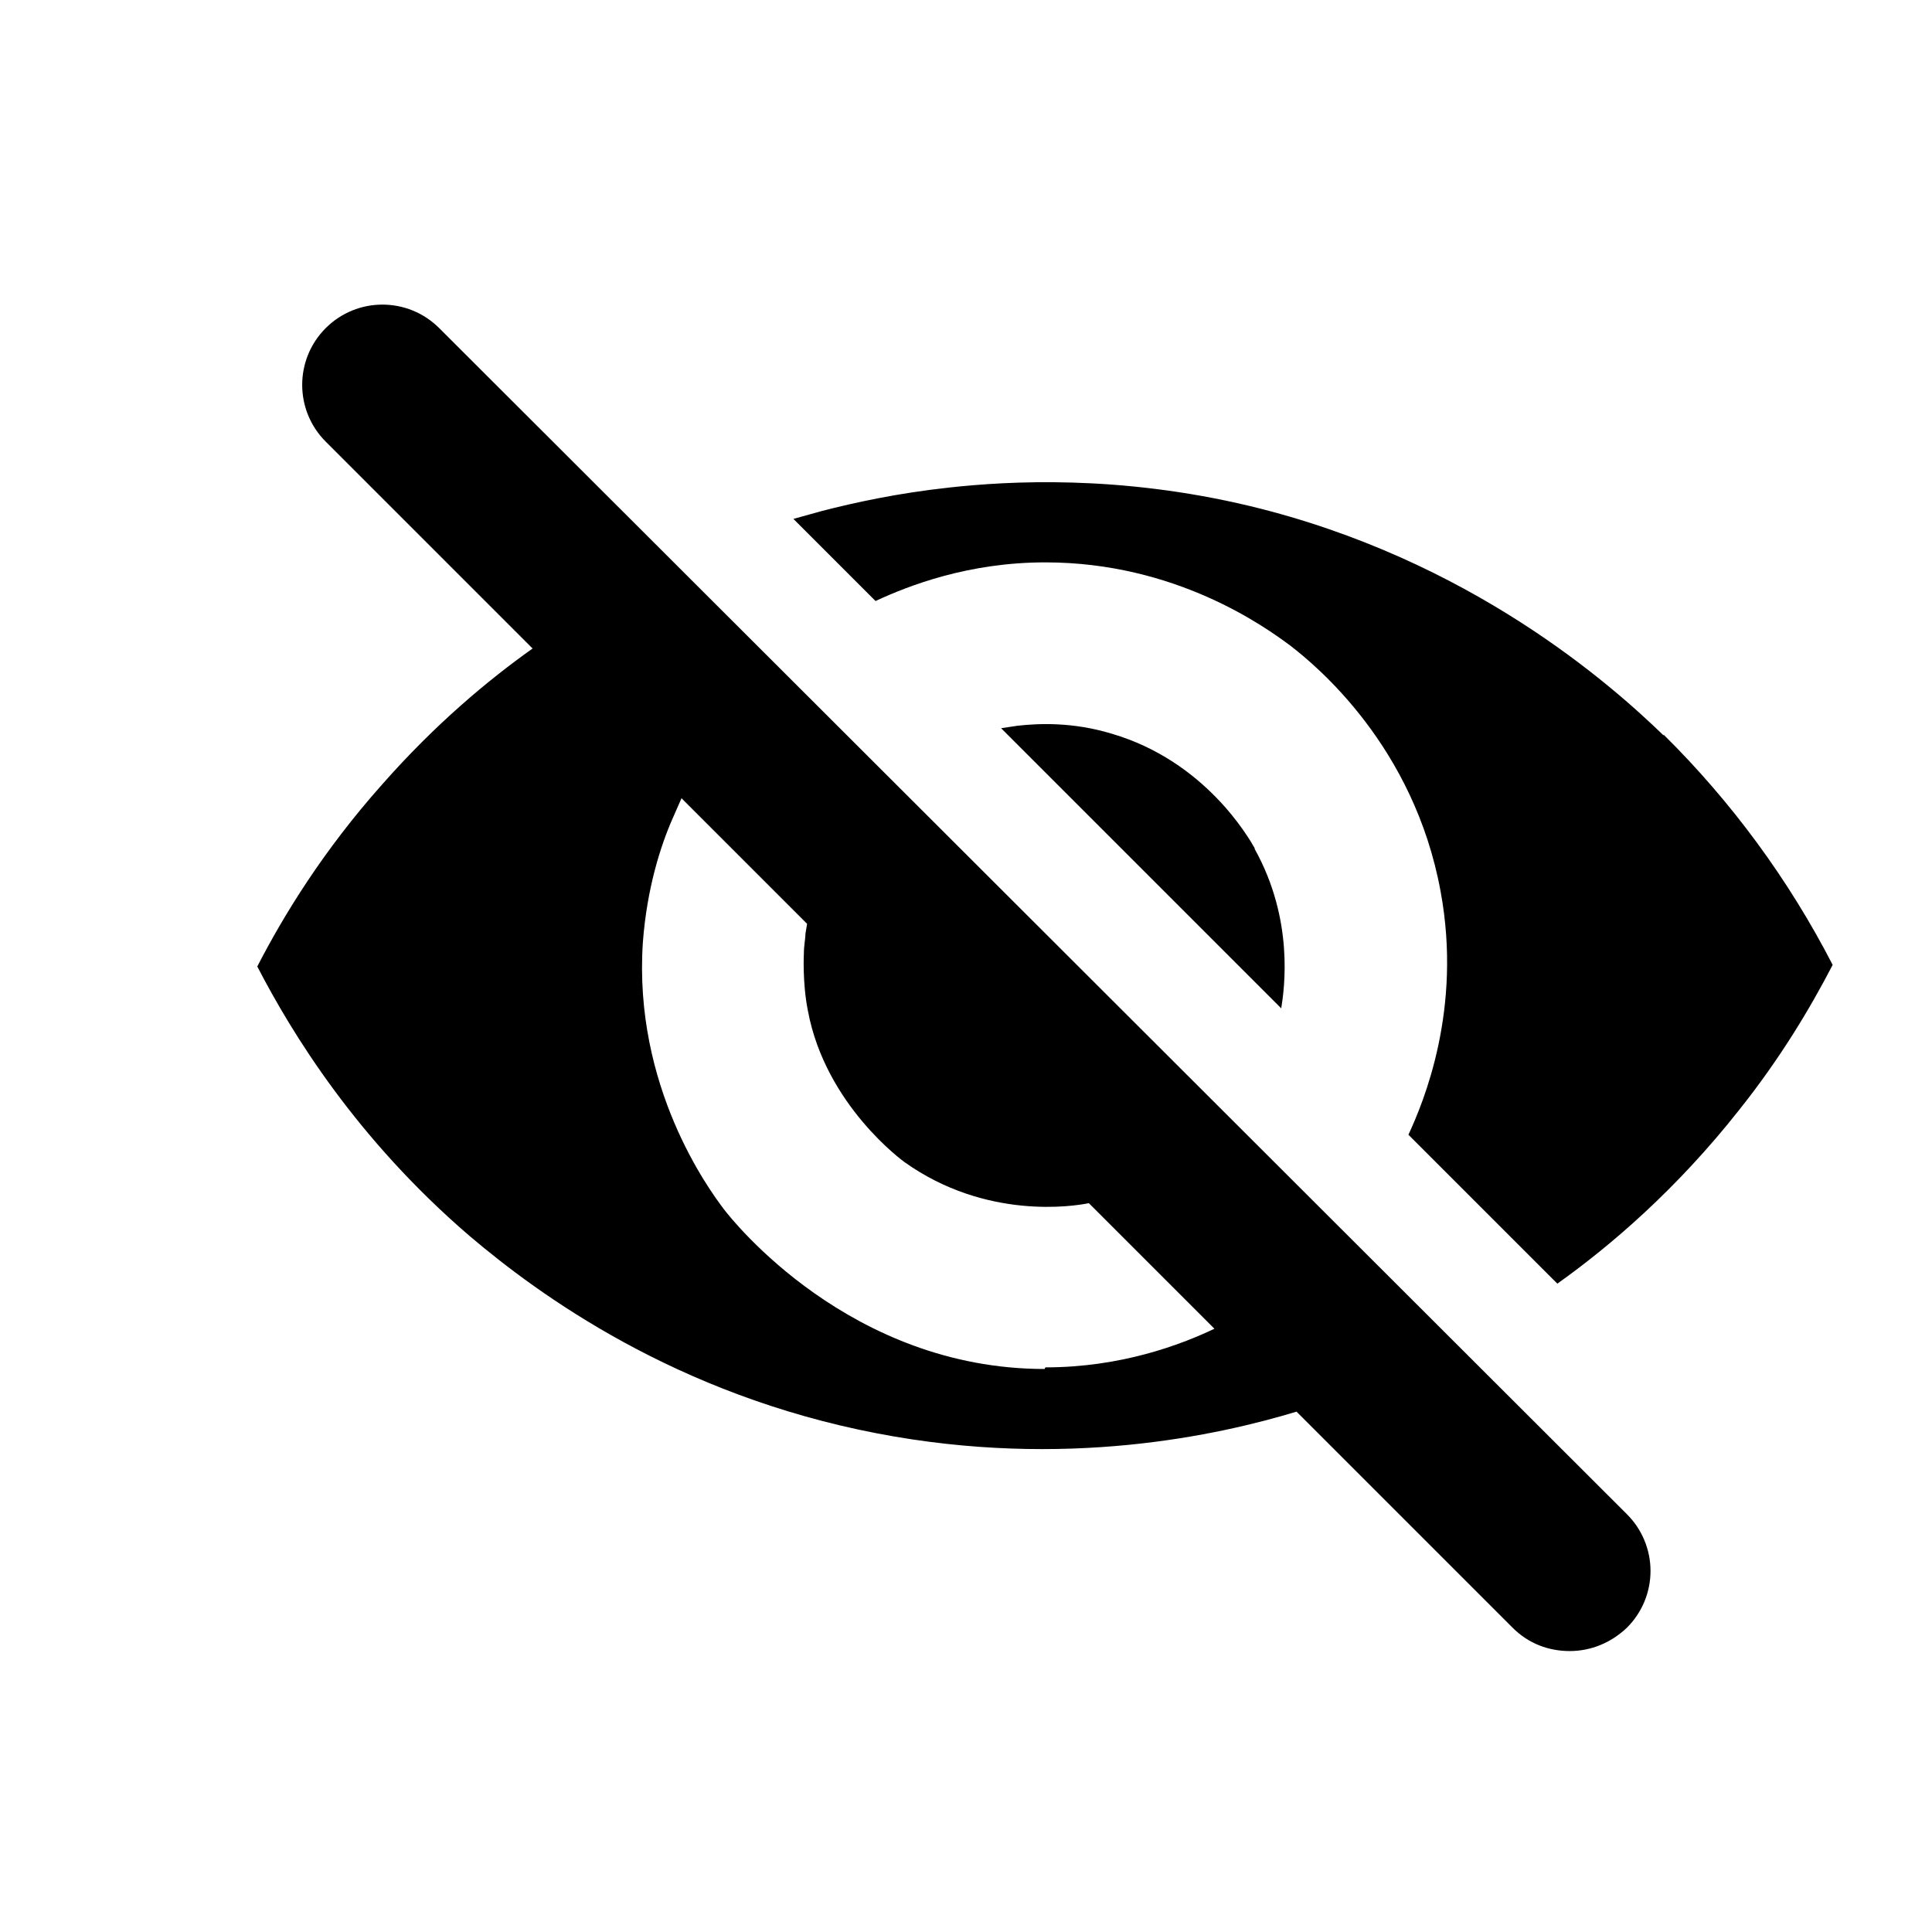
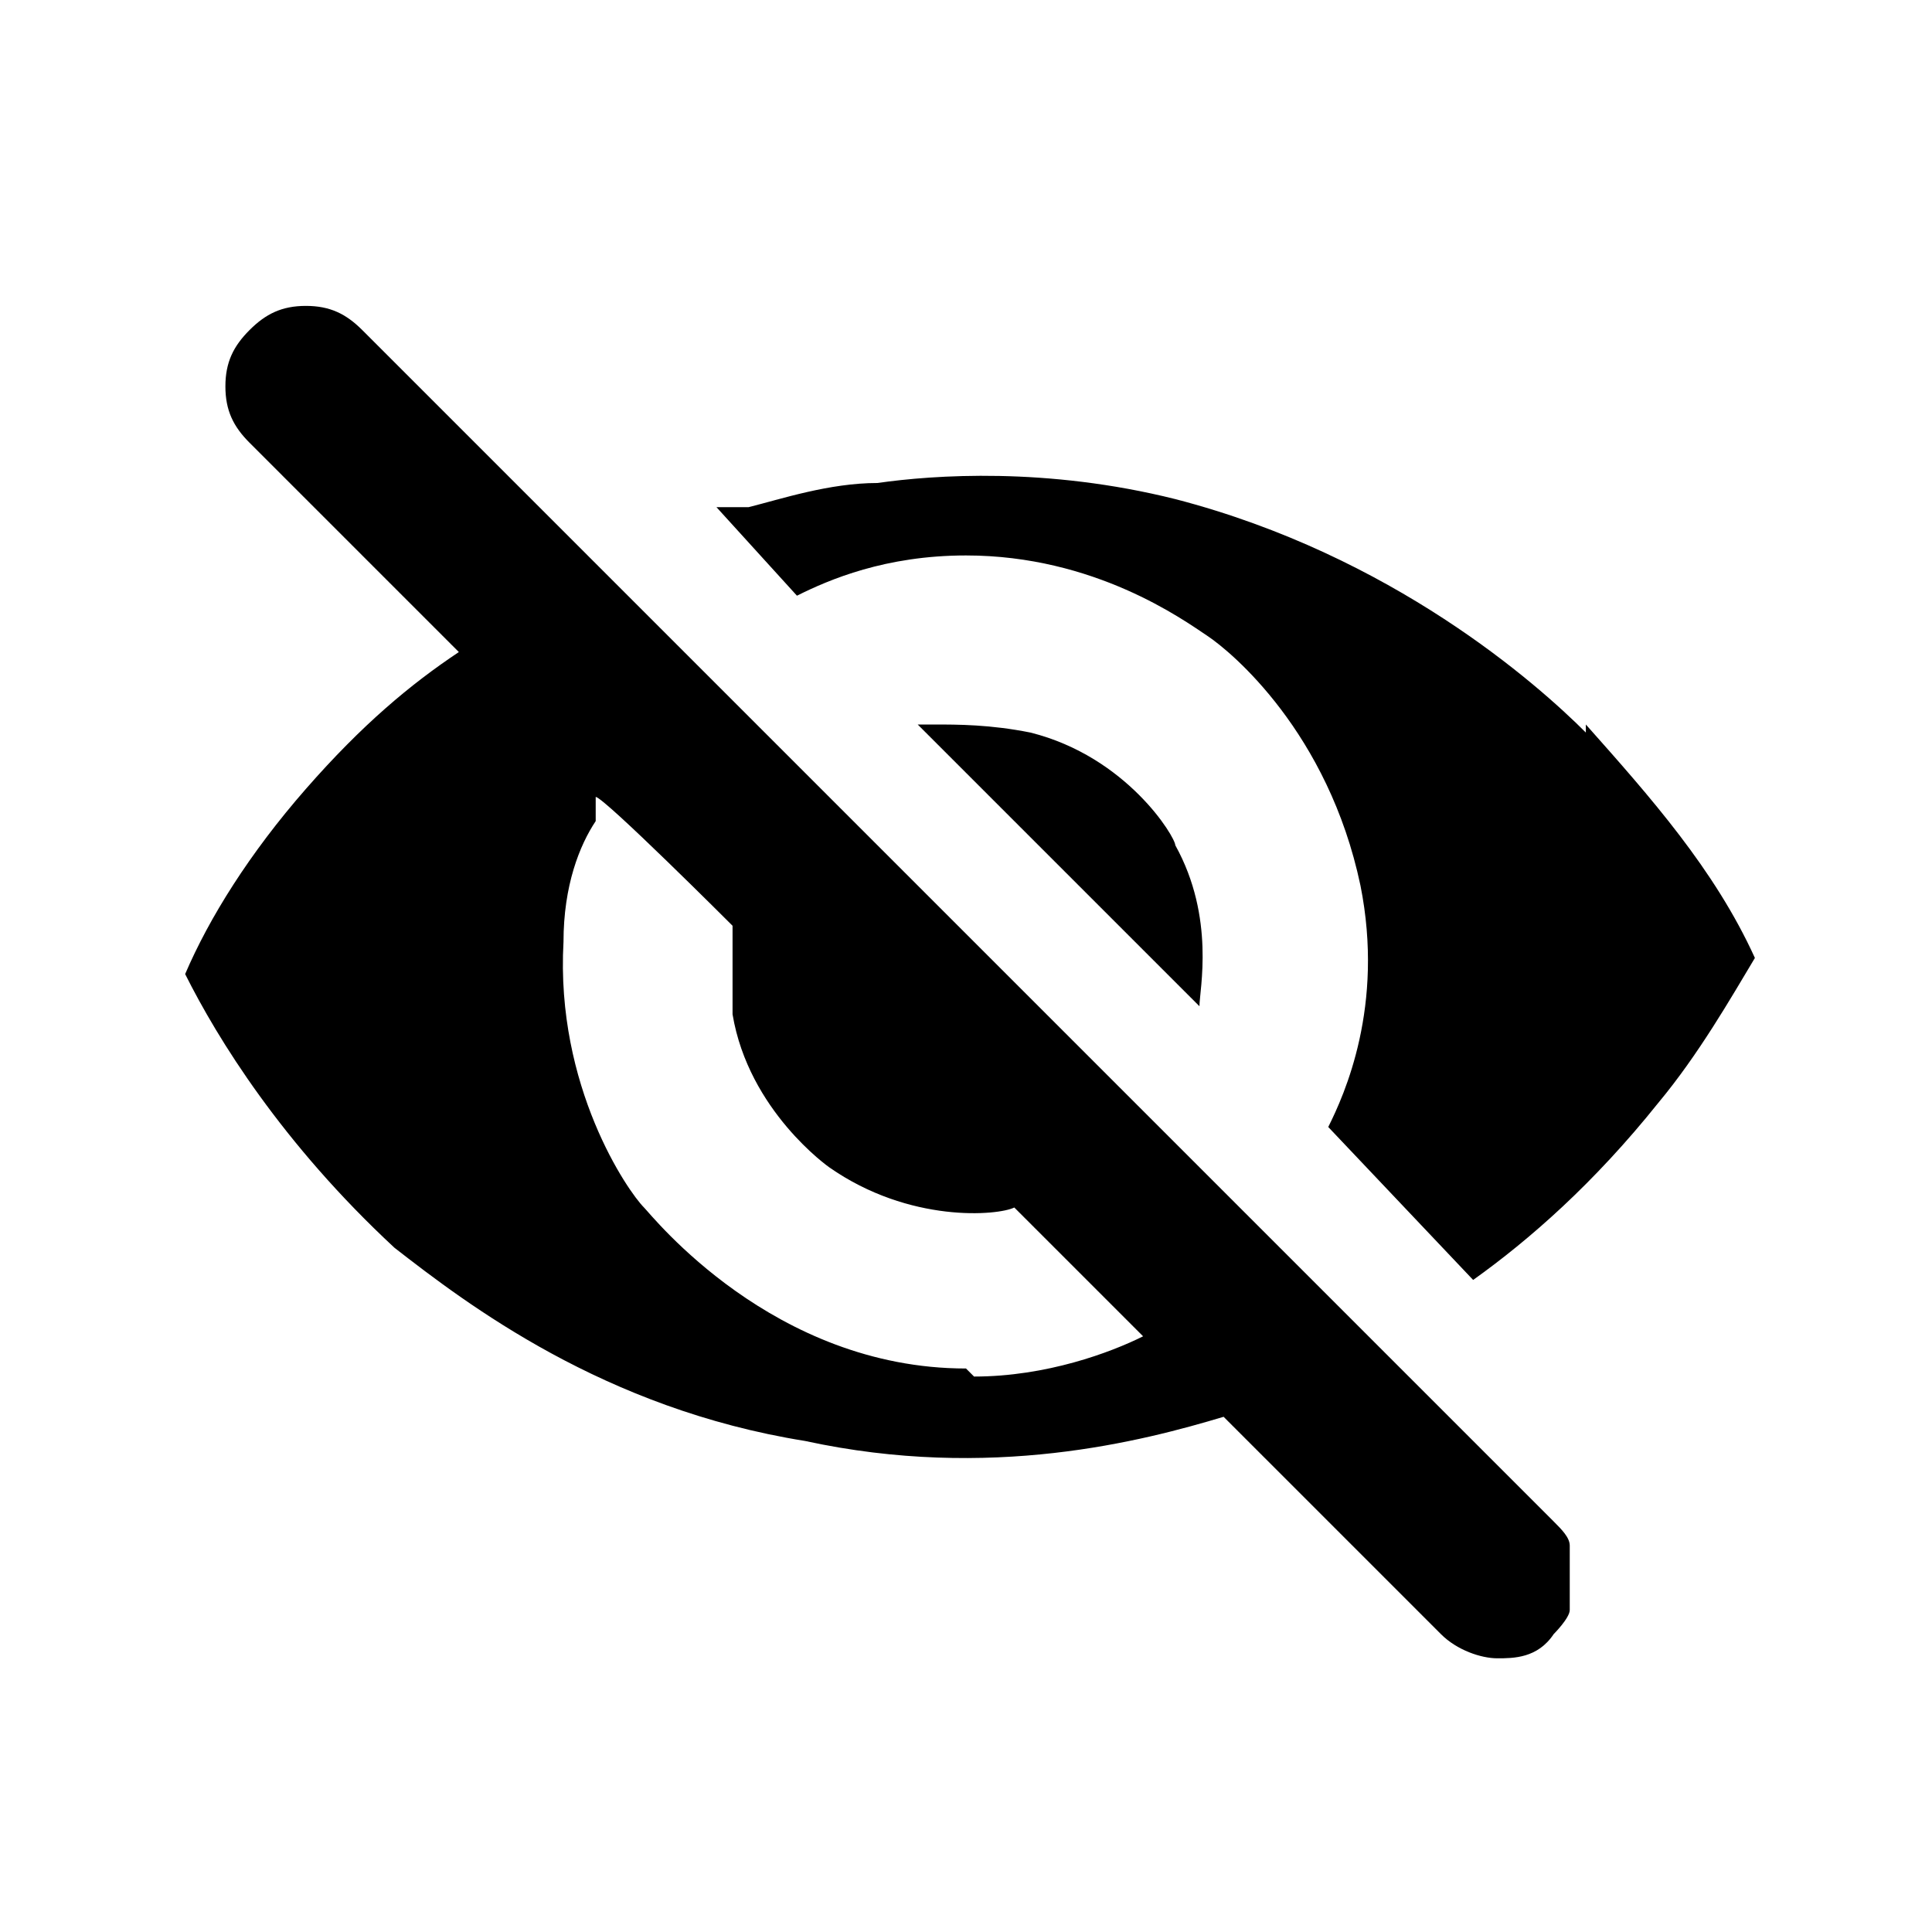
<svg xmlns="http://www.w3.org/2000/svg" width="24" height="24" fill="currentColor" viewBox="0 0 24 24">
-   <path d="M15.586 10.536c-.08-.14-.62-1.08-1.77-1.42-.49-.15-.92-.13-1.18-.1l-.2.03 3.48 3.48c.04-.25.16-1.1-.33-1.98zm5.08-1.4c-.64-.62-2.4-2.19-5.14-2.85-1.63-.39-3-.31-3.73-.23-.65.07-1.19.19-1.58.29l-.36.1 1.02 1.02c.41-.19 1.15-.48 2.11-.48 1.62 0 2.73.8 3.05 1.04.31.24 1.53 1.24 1.86 3.05.27 1.46-.21 2.61-.4 3.02l1.85 1.85c.66-.47 1.48-1.17 2.26-2.16.51-.64.88-1.26 1.16-1.8a11.3 11.3 0 0 0-2.1-2.86zm-15.21-5.06a.997.997 0 0 0-1.41 1.41l2.57 2.57c-.55.39-1.21.94-1.87 1.69-.73.82-1.22 1.62-1.55 2.26.43.83 1.23 2.14 2.64 3.35.86.73 2.56 1.97 5.06 2.45 2.34.45 4.25.02 5.21-.27l2.684 2.684c.2.2.45.29.71.29s.51-.1.71-.29a.994.994 0 0 0 0-1.41zm7.52 12.93c-2.42 0-3.88-1.85-3.98-1.98-.19-.25-1.13-1.53-1.01-3.32.05-.67.22-1.2.37-1.54l.11-.25 1.56 1.56-.02.12c0 .06-.02.15-.02.25 0 0-.02.36.05.71.22 1.18 1.2 1.88 1.2 1.88 1.01.72 2.1.55 2.29.51l1.56 1.56c-.42.2-1.16.48-2.1.48z" />
+   <path d="M14.6,10.5c0-.1-.6-1.1-1.8-1.4-.5-.1-.9-.1-1.2-.1h-.2s3.5,3.5,3.5,3.5c0-.2.2-1.1-.3-2h0ZM19.7,9.1c-.6-.6-2.4-2.2-5.1-2.9-1.6-.4-3-.3-3.7-.2-.6,0-1.2.2-1.6.3h-.4c0,0,1,1.1,1,1.1.4-.2,1.1-.5,2.1-.5,1.6,0,2.7.8,3,1,.3.2,1.5,1.2,1.9,3.1.3,1.5-.2,2.6-.4,3l1.8,1.9c.7-.5,1.5-1.2,2.3-2.2.5-.6.9-1.3,1.2-1.8-.5-1.1-1.3-2-2.1-2.9h0ZM4.5,4.1c-.2-.2-.4-.3-.7-.3s-.5.1-.7.3c-.2.2-.3.4-.3.7s.1.5.3.7l2.6,2.6c-.6.4-1.2.9-1.9,1.7-.7.8-1.2,1.6-1.5,2.3.4.8,1.2,2.1,2.6,3.4.9.7,2.6,2,5.1,2.4,2.3.5,4.2,0,5.2-.3l2.7,2.7c.2.2.5.3.7.3s.5,0,.7-.3c0,0,.2-.2.2-.3,0-.1,0-.3,0-.4s0-.3,0-.4c0-.1-.1-.2-.2-.3L4.5,4.1ZM12,17c-2.4,0-3.9-1.9-4-2-.2-.2-1.1-1.5-1-3.3,0-.7.2-1.2.4-1.5v-.3c.1,0,1.7,1.6,1.7,1.6h0c0,.2,0,.3,0,.4,0,0,0,.4,0,.7.2,1.2,1.2,1.9,1.2,1.9,1,.7,2.1.6,2.3.5l1.6,1.6c-.4.2-1.2.5-2.1.5h0Z" />
</svg>
